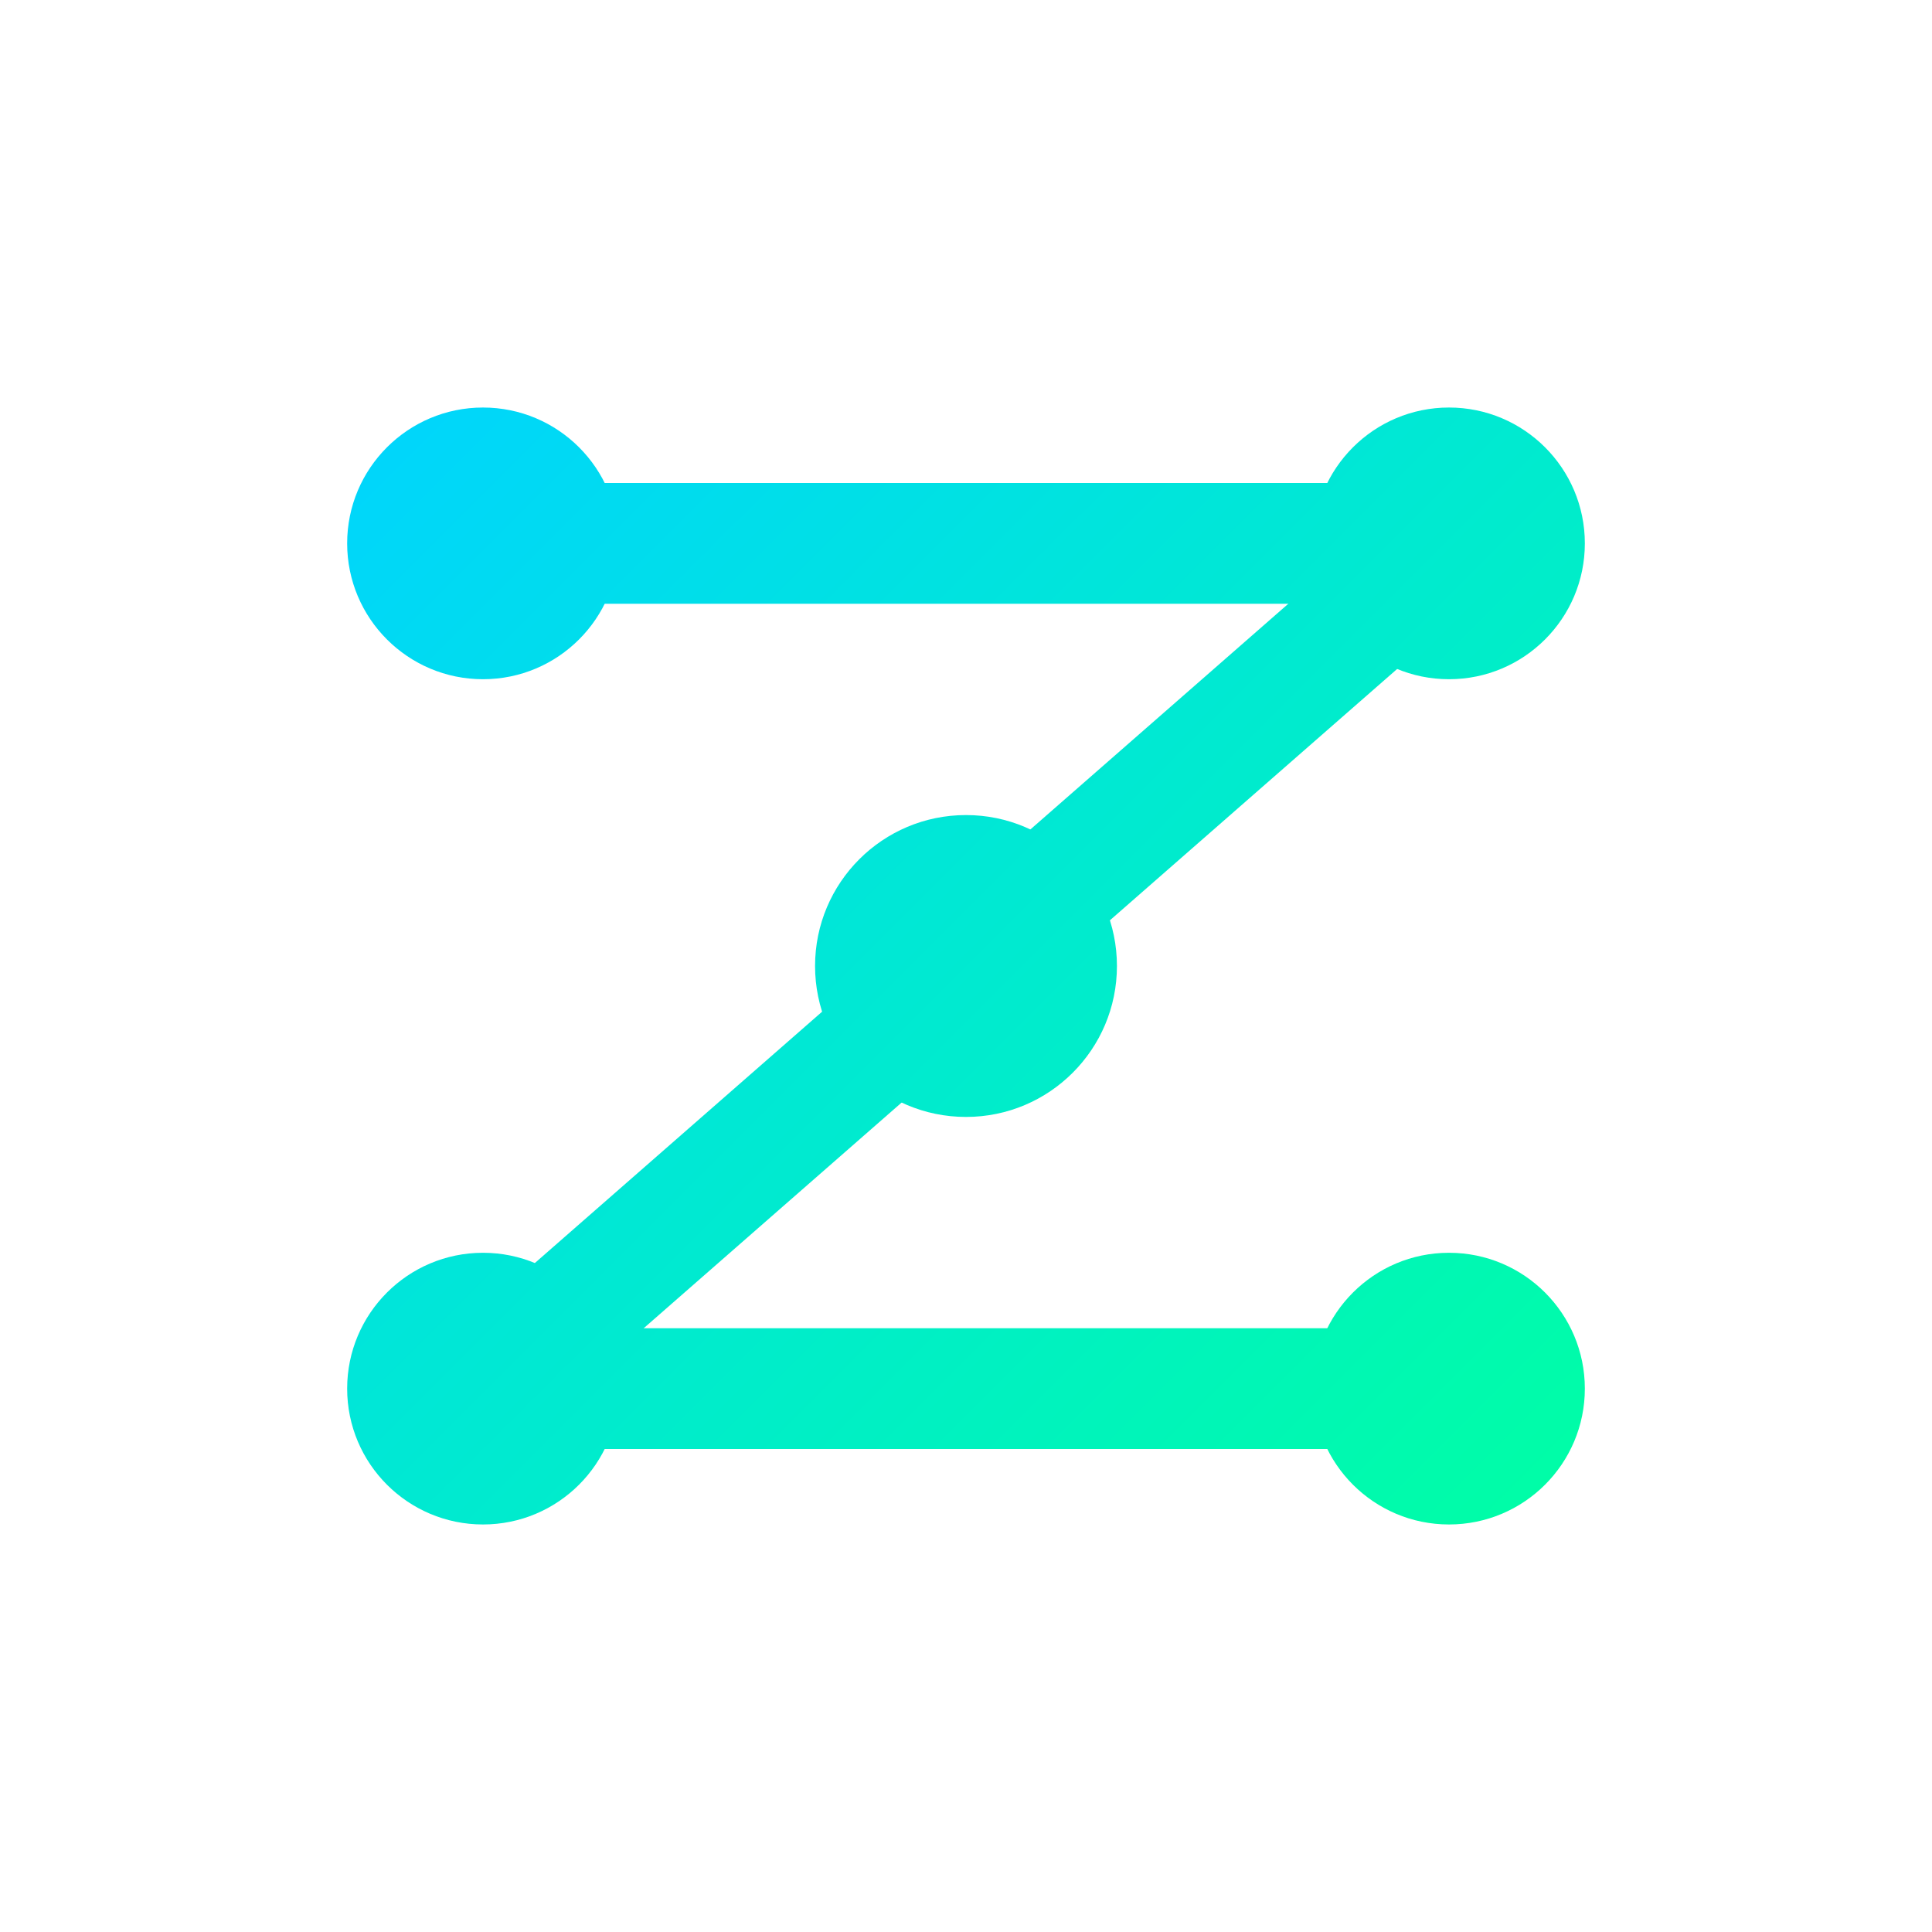
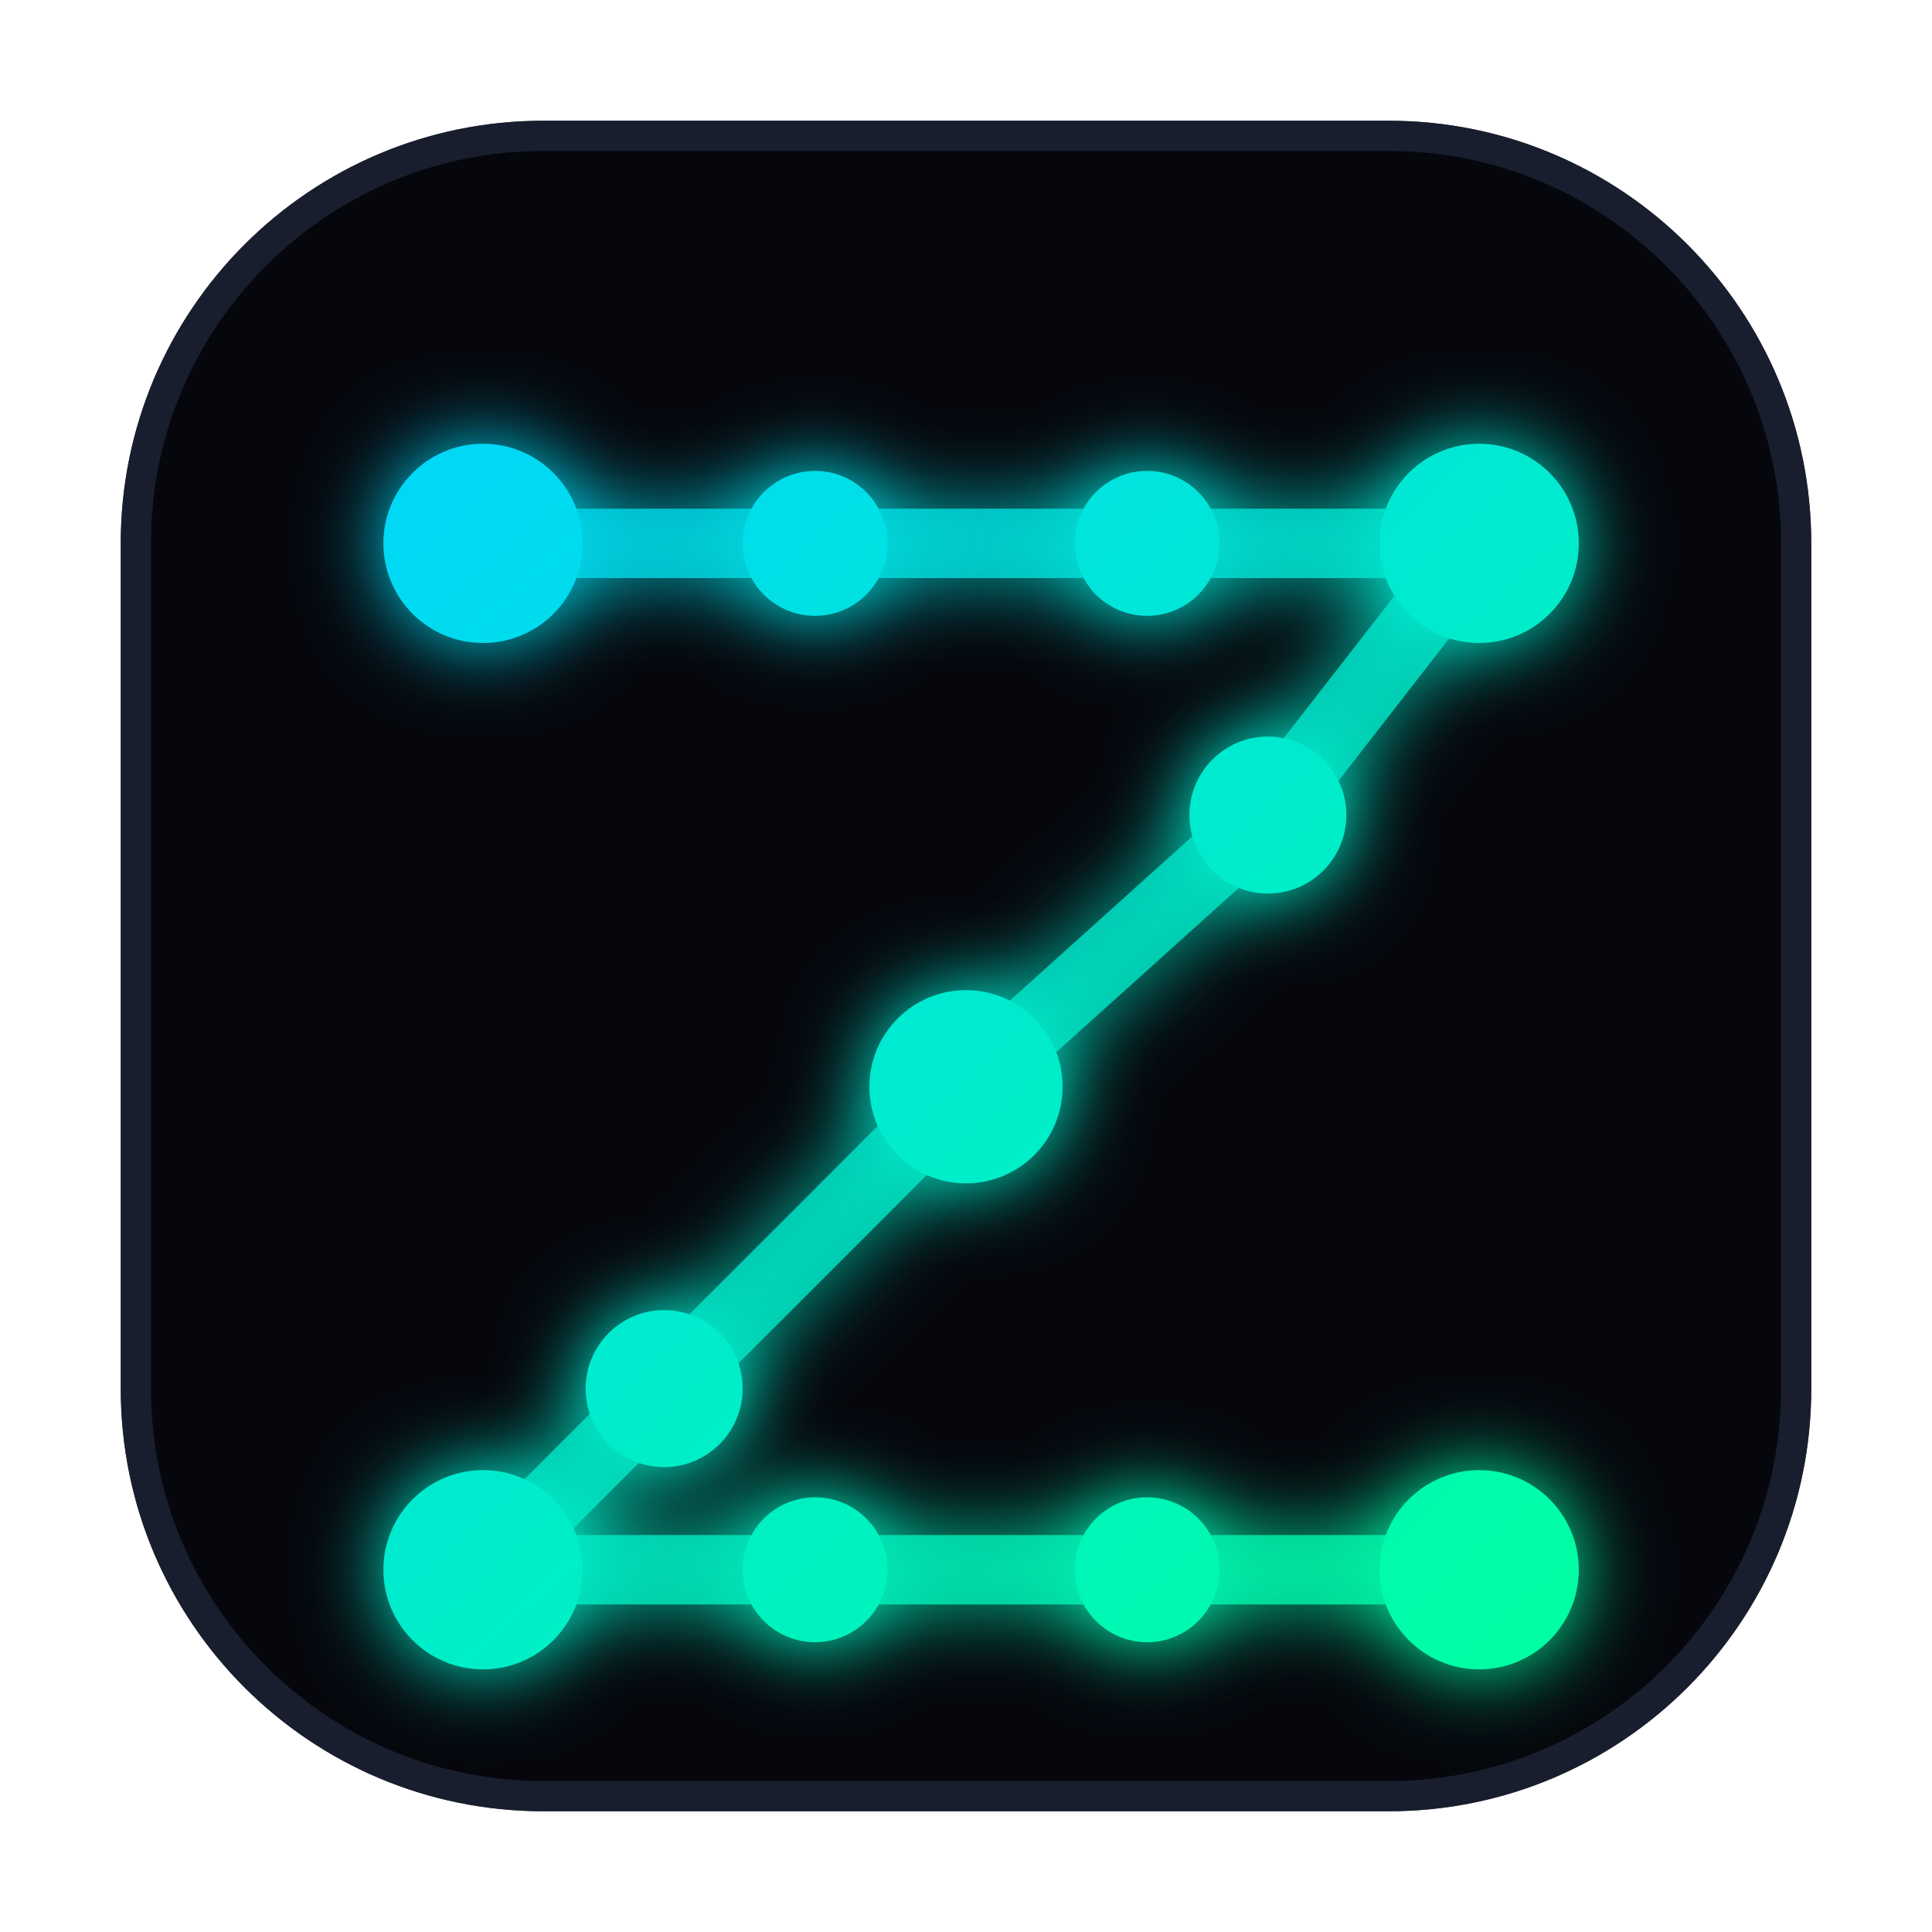
<svg xmlns="http://www.w3.org/2000/svg" viewBox="0 0 64 64">
  <defs>
-     <linearGradient id="zeninvest-logo-gradient" x1="12" y1="12" x2="52" y2="52" gradientUnits="userSpaceOnUse">
+     <linearGradient id="zeninvest-mark-gradient" x1="12" y1="10" x2="52" y2="54" gradientUnits="userSpaceOnUse">
      <stop offset="0%" stop-color="#00d4ff" />
      <stop offset="100%" stop-color="#00ffa3" />
    </linearGradient>
+     <filter id="zeninvest-mark-glow" x="-40%" y="-40%" width="180%" height="180%">
+       <feGaussianBlur stdDeviation="1.35" result="blur" />
+       <feMerge>
+         <feMergeNode in="blur" />
+         <feMergeNode in="SourceGraphic" />
+       </feMerge>
+     </filter>
  </defs>
-   <g fill="none" stroke="url(#zeninvest-logo-gradient)" stroke-linecap="round" stroke-linejoin="round">
-     <line x1="16" y1="18" x2="48" y2="18" stroke-width="4" />
-     <line x1="48" y1="18" x2="16" y2="46" stroke-width="4" />
-     <line x1="16" y1="46" x2="48" y2="46" stroke-width="4" />
+   <rect x="4" y="4" width="56" height="56" rx="14" fill="#05070d" />
+   <rect x="4.5" y="4.5" width="55" height="55" rx="13.5" fill="none" stroke="#1e2536" stroke-opacity="0.8" />
+   <g fill="none" stroke="url(#zeninvest-mark-gradient)" stroke-linecap="round" stroke-linejoin="round" filter="url(#zeninvest-mark-glow)">
+     <line x1="16" y1="18" x2="27" y2="18" stroke-width="2.3" opacity="0.78" />
+     <line x1="27" y1="18" x2="38" y2="18" stroke-width="2.3" opacity="0.78" />
+     <line x1="38" y1="18" x2="49" y2="18" stroke-width="2.3" opacity="0.78" />
+     <line x1="49" y1="18" x2="42" y2="27" stroke-width="2.3" opacity="0.78" />
+     <line x1="42" y1="27" x2="32" y2="36" stroke-width="2.3" opacity="0.78" />
+     <line x1="32" y1="36" x2="22" y2="46" stroke-width="2.3" opacity="0.78" />
+     <line x1="22" y1="46" x2="16" y2="52" stroke-width="2.3" opacity="0.78" />
+     <line x1="16" y1="52" x2="27" y2="52" stroke-width="2.3" opacity="0.78" />
+     <line x1="27" y1="52" x2="38" y2="52" stroke-width="2.3" opacity="0.78" />
+     <line x1="38" y1="52" x2="49" y2="52" stroke-width="2.3" opacity="0.78" />
  </g>
-   <g fill="url(#zeninvest-logo-gradient)">
-     <circle cx="16" cy="18" r="4.5" />
-     <circle cx="48" cy="18" r="4.5" />
-     <circle cx="32" cy="32" r="5" />
-     <circle cx="16" cy="46" r="4.5" />
-     <circle cx="48" cy="46" r="4.5" />
+   <g fill="url(#zeninvest-mark-gradient)" filter="url(#zeninvest-mark-glow)">
+     <circle cx="16" cy="18" r="3.3" />
+     <circle cx="27" cy="18" r="2.4" />
+     <circle cx="38" cy="18" r="2.4" />
+     <circle cx="49" cy="18" r="3.3" />
+     <circle cx="42" cy="27" r="2.6" />
+     <circle cx="32" cy="36" r="3.2" />
+     <circle cx="22" cy="46" r="2.6" />
+     <circle cx="16" cy="52" r="3.3" />
+     <circle cx="27" cy="52" r="2.4" />
+     <circle cx="38" cy="52" r="2.4" />
+     <circle cx="49" cy="52" r="3.3" />
  </g>
</svg>
